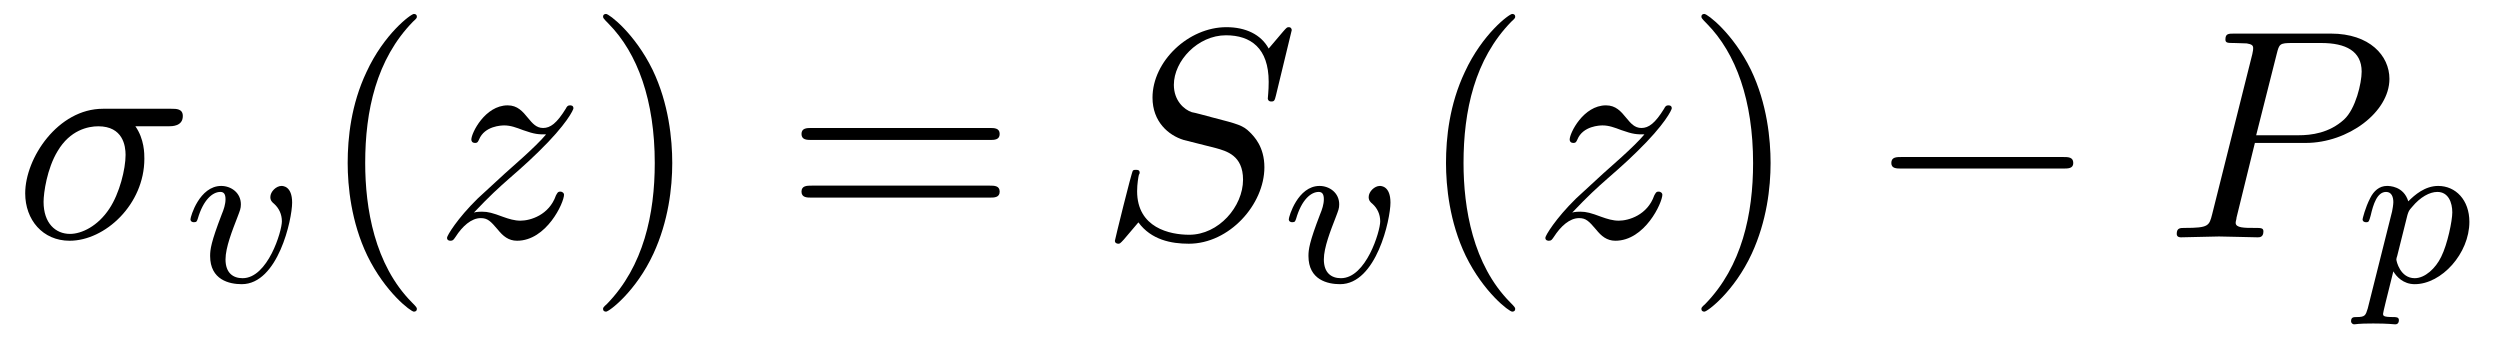
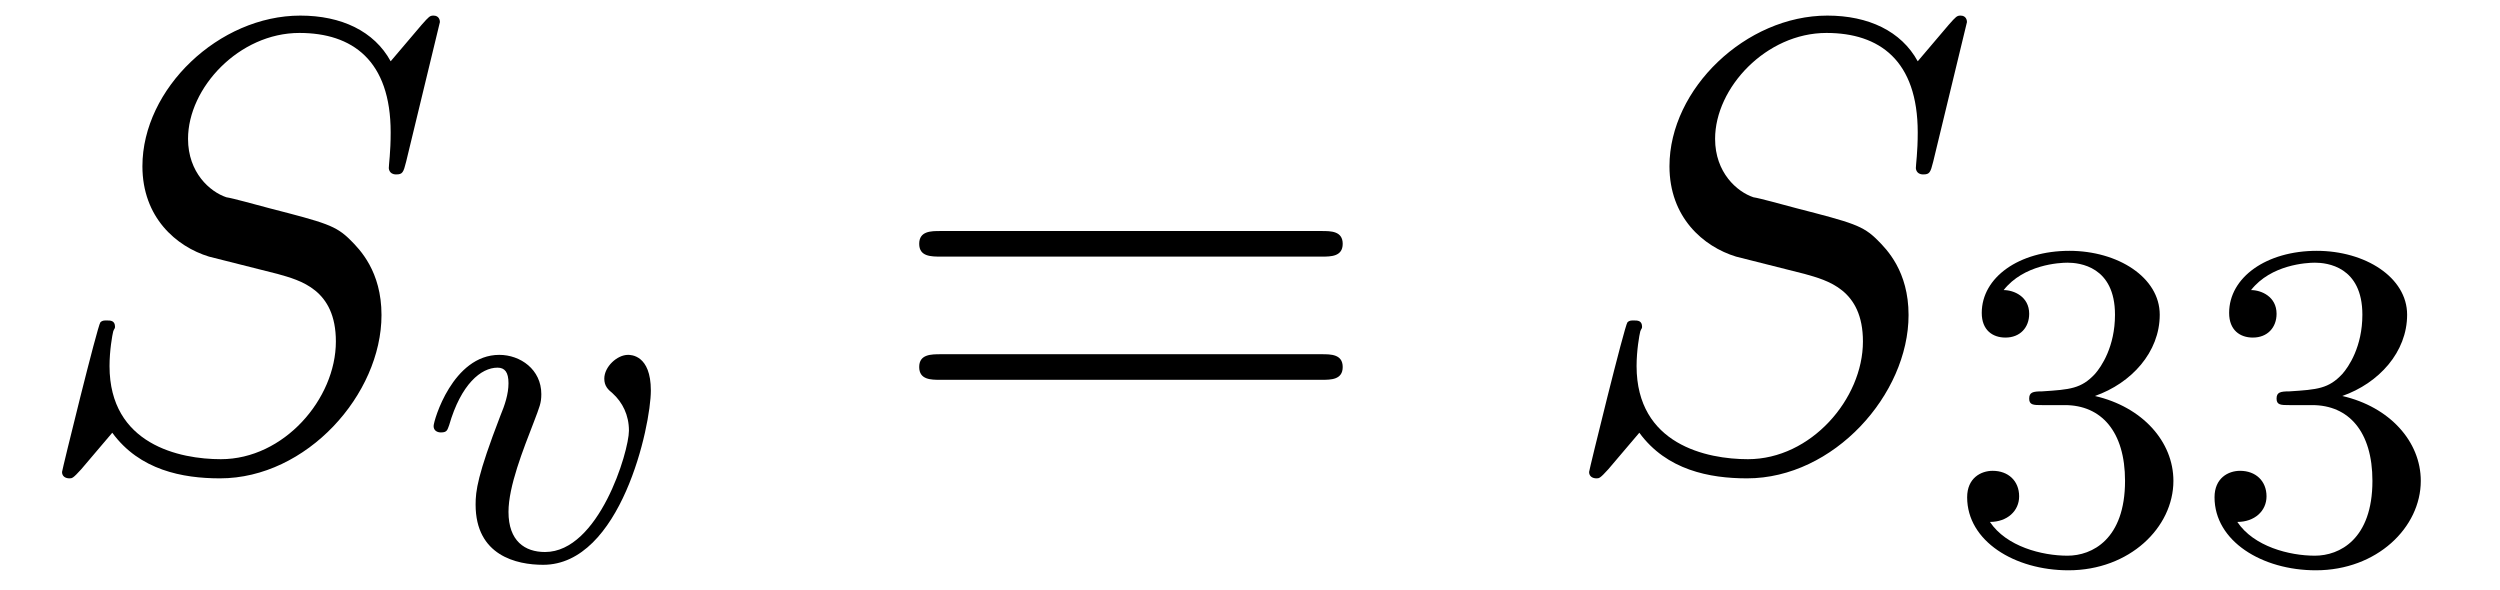
- <svg xmlns="http://www.w3.org/2000/svg" xmlns:xlink="http://www.w3.org/1999/xlink" viewBox="0 0 91.457 12.368" version="1.2">
+ <svg xmlns="http://www.w3.org/2000/svg" xmlns:xlink="http://www.w3.org/1999/xlink" viewBox="0 0 42.798 10.091" version="1.2">
  <defs>
    <g>
      <symbol overflow="visible" id="glyph0-0">
        <path style="stroke:none;" d="" />
      </symbol>
      <symbol overflow="visible" id="glyph0-1">
-         <path style="stroke:none;" d="M 5.656 -4.062 C 5.797 -4.062 6.188 -4.062 6.188 -4.438 C 6.188 -4.703 5.953 -4.703 5.766 -4.703 L 3.266 -4.703 C 1.625 -4.703 0.422 -2.906 0.422 -1.609 C 0.422 -0.641 1.062 0.125 2.047 0.125 C 3.344 0.125 4.781 -1.203 4.781 -2.875 C 4.781 -3.062 4.781 -3.594 4.453 -4.062 Z M 2.062 -0.125 C 1.531 -0.125 1.094 -0.516 1.094 -1.297 C 1.094 -1.625 1.219 -2.516 1.609 -3.156 C 2.062 -3.922 2.719 -4.062 3.094 -4.062 C 4 -4.062 4.094 -3.344 4.094 -3.016 C 4.094 -2.5 3.875 -1.609 3.5 -1.047 C 3.078 -0.406 2.484 -0.125 2.062 -0.125 Z M 2.062 -0.125 " />
-       </symbol>
-       <symbol overflow="visible" id="glyph0-2">
-         <path style="stroke:none;" d="M 1.453 -0.906 C 2.047 -1.531 2.359 -1.812 2.75 -2.156 C 2.75 -2.156 3.422 -2.734 3.812 -3.125 C 4.859 -4.141 5.094 -4.672 5.094 -4.719 C 5.094 -4.828 5 -4.828 4.969 -4.828 C 4.891 -4.828 4.859 -4.797 4.812 -4.703 C 4.484 -4.172 4.25 -4 3.984 -4 C 3.734 -4 3.594 -4.172 3.438 -4.359 C 3.234 -4.609 3.047 -4.828 2.688 -4.828 C 1.859 -4.828 1.359 -3.812 1.359 -3.578 C 1.359 -3.516 1.391 -3.453 1.5 -3.453 C 1.594 -3.453 1.609 -3.516 1.641 -3.578 C 1.844 -4.078 2.469 -4.094 2.562 -4.094 C 2.797 -4.094 3 -4.016 3.25 -3.922 C 3.688 -3.766 3.812 -3.766 4.094 -3.766 C 3.703 -3.297 2.781 -2.516 2.578 -2.328 L 1.594 -1.422 C 0.844 -0.688 0.469 -0.062 0.469 0.016 C 0.469 0.125 0.578 0.125 0.594 0.125 C 0.688 0.125 0.703 0.094 0.781 -0.016 C 1.031 -0.406 1.359 -0.703 1.703 -0.703 C 1.953 -0.703 2.062 -0.594 2.328 -0.281 C 2.516 -0.047 2.719 0.125 3.031 0.125 C 4.109 0.125 4.75 -1.266 4.75 -1.562 C 4.75 -1.609 4.703 -1.672 4.609 -1.672 C 4.516 -1.672 4.5 -1.609 4.453 -1.531 C 4.203 -0.812 3.516 -0.609 3.156 -0.609 C 2.938 -0.609 2.734 -0.672 2.516 -0.75 C 2.141 -0.891 1.969 -0.938 1.75 -0.938 C 1.719 -0.938 1.547 -0.938 1.453 -0.906 Z M 1.453 -0.906 " />
-       </symbol>
-       <symbol overflow="visible" id="glyph0-3">
        <path style="stroke:none;" d="M 7.031 -7.578 C 7.031 -7.609 7.016 -7.688 6.922 -7.688 C 6.859 -7.688 6.844 -7.672 6.719 -7.531 L 6.188 -6.906 C 5.906 -7.422 5.344 -7.688 4.641 -7.688 C 3.25 -7.688 1.938 -6.438 1.938 -5.109 C 1.938 -4.234 2.516 -3.734 3.078 -3.562 L 4.25 -3.266 C 4.641 -3.156 5.25 -3 5.25 -2.109 C 5.25 -1.125 4.359 -0.094 3.281 -0.094 C 2.578 -0.094 1.375 -0.344 1.375 -1.688 C 1.375 -1.953 1.422 -2.219 1.438 -2.281 C 1.453 -2.328 1.469 -2.328 1.469 -2.359 C 1.469 -2.469 1.391 -2.469 1.328 -2.469 C 1.281 -2.469 1.25 -2.469 1.219 -2.438 C 1.172 -2.391 0.562 0.094 0.562 0.125 C 0.562 0.203 0.625 0.234 0.688 0.234 C 0.734 0.234 0.75 0.234 0.891 0.078 L 1.422 -0.547 C 1.891 0.094 2.625 0.234 3.266 0.234 C 4.75 0.234 6.031 -1.203 6.031 -2.562 C 6.031 -3.312 5.656 -3.688 5.5 -3.844 C 5.25 -4.094 5.078 -4.141 4.109 -4.391 C 3.875 -4.453 3.484 -4.562 3.375 -4.578 C 3.094 -4.672 2.719 -5 2.719 -5.578 C 2.719 -6.453 3.594 -7.391 4.625 -7.391 C 5.531 -7.391 6.188 -6.922 6.188 -5.688 C 6.188 -5.344 6.156 -5.141 6.156 -5.078 C 6.156 -5.078 6.156 -4.969 6.281 -4.969 C 6.391 -4.969 6.406 -5 6.453 -5.188 Z M 7.031 -7.578 " />
-       </symbol>
-       <symbol overflow="visible" id="glyph0-4">
-         <path style="stroke:none;" d="M 3.297 -3.453 L 5.156 -3.453 C 6.703 -3.453 8.219 -4.578 8.219 -5.797 C 8.219 -6.641 7.5 -7.453 6.078 -7.453 L 2.547 -7.453 C 2.328 -7.453 2.219 -7.453 2.219 -7.234 C 2.219 -7.109 2.312 -7.109 2.531 -7.109 C 2.672 -7.109 2.875 -7.094 3 -7.094 C 3.172 -7.062 3.234 -7.031 3.234 -6.922 C 3.234 -6.875 3.234 -6.844 3.203 -6.703 L 1.734 -0.844 C 1.625 -0.422 1.609 -0.344 0.734 -0.344 C 0.562 -0.344 0.438 -0.344 0.438 -0.125 C 0.438 0 0.562 0 0.594 0 C 0.906 0 1.672 -0.031 1.984 -0.031 C 2.219 -0.031 2.453 -0.016 2.688 -0.016 C 2.922 -0.016 3.156 0 3.391 0 C 3.469 0 3.609 0 3.609 -0.219 C 3.609 -0.344 3.516 -0.344 3.297 -0.344 C 2.906 -0.344 2.594 -0.344 2.594 -0.531 C 2.594 -0.594 2.625 -0.656 2.625 -0.719 Z M 4.094 -6.703 C 4.188 -7.078 4.203 -7.109 4.672 -7.109 L 5.719 -7.109 C 6.625 -7.109 7.203 -6.812 7.203 -6.062 C 7.203 -5.641 6.984 -4.703 6.562 -4.312 C 6.016 -3.812 5.359 -3.734 4.891 -3.734 L 3.344 -3.734 Z M 4.094 -6.703 " />
      </symbol>
      <symbol overflow="visible" id="glyph1-0">
        <path style="stroke:none;" d="" />
      </symbol>
      <symbol overflow="visible" id="glyph1-1">
        <path style="stroke:none;" d="M 3.953 -2.906 C 3.953 -3.516 3.609 -3.516 3.562 -3.516 C 3.375 -3.516 3.156 -3.312 3.156 -3.109 C 3.156 -2.984 3.219 -2.922 3.297 -2.859 C 3.469 -2.703 3.578 -2.484 3.578 -2.219 C 3.578 -1.859 3.062 -0.141 2.141 -0.141 C 1.797 -0.141 1.516 -0.328 1.516 -0.828 C 1.516 -1.266 1.766 -1.891 1.953 -2.375 C 2.047 -2.625 2.078 -2.688 2.078 -2.844 C 2.078 -3.266 1.719 -3.516 1.359 -3.516 C 0.562 -3.516 0.234 -2.391 0.234 -2.297 C 0.234 -2.219 0.297 -2.188 0.359 -2.188 C 0.469 -2.188 0.469 -2.234 0.5 -2.312 C 0.703 -3.016 1.047 -3.297 1.328 -3.297 C 1.453 -3.297 1.516 -3.219 1.516 -3.031 C 1.516 -2.844 1.453 -2.656 1.375 -2.469 C 0.984 -1.453 0.953 -1.188 0.953 -0.953 C 0.953 -0.078 1.656 0.078 2.109 0.078 C 3.438 0.078 3.953 -2.297 3.953 -2.906 Z M 3.953 -2.906 " />
      </symbol>
-       <symbol overflow="visible" id="glyph1-2">
-         <path style="stroke:none;" d="M 0.422 0.969 C 0.344 1.219 0.328 1.281 0.016 1.281 C -0.094 1.281 -0.188 1.281 -0.188 1.438 C -0.188 1.5 -0.125 1.547 -0.078 1.547 C 0 1.547 0.031 1.516 0.625 1.516 C 1.188 1.516 1.359 1.547 1.422 1.547 C 1.453 1.547 1.562 1.547 1.562 1.391 C 1.562 1.281 1.453 1.281 1.359 1.281 C 0.984 1.281 0.984 1.234 0.984 1.156 C 0.984 1.109 1.125 0.547 1.359 -0.391 C 1.469 -0.203 1.719 0.078 2.141 0.078 C 3.125 0.078 4.141 -1.047 4.141 -2.203 C 4.141 -3 3.641 -3.516 3 -3.516 C 2.516 -3.516 2.141 -3.188 1.906 -2.953 C 1.734 -3.516 1.203 -3.516 1.125 -3.516 C 0.844 -3.516 0.641 -3.328 0.516 -3.078 C 0.328 -2.719 0.234 -2.312 0.234 -2.297 C 0.234 -2.219 0.297 -2.188 0.359 -2.188 C 0.469 -2.188 0.469 -2.219 0.531 -2.438 C 0.625 -2.844 0.766 -3.297 1.094 -3.297 C 1.297 -3.297 1.359 -3.109 1.359 -2.922 C 1.359 -2.844 1.328 -2.641 1.312 -2.578 Z M 1.875 -2.453 C 1.922 -2.594 1.922 -2.609 2.047 -2.75 C 2.344 -3.109 2.688 -3.297 2.969 -3.297 C 3.375 -3.297 3.516 -2.906 3.516 -2.547 C 3.516 -2.25 3.344 -1.391 3.109 -0.922 C 2.906 -0.5 2.516 -0.141 2.141 -0.141 C 1.609 -0.141 1.469 -0.766 1.469 -0.828 C 1.469 -0.844 1.484 -0.922 1.5 -0.953 Z M 1.875 -2.453 " />
-       </symbol>
      <symbol overflow="visible" id="glyph2-0">
        <path style="stroke:none;" d="" />
      </symbol>
      <symbol overflow="visible" id="glyph2-1">
-         <path style="stroke:none;" d="M 3.609 2.625 C 3.609 2.578 3.609 2.562 3.422 2.375 C 2.062 1 1.719 -1.062 1.719 -2.719 C 1.719 -4.625 2.125 -6.516 3.469 -7.891 C 3.609 -8.016 3.609 -8.031 3.609 -8.078 C 3.609 -8.141 3.562 -8.172 3.5 -8.172 C 3.391 -8.172 2.406 -7.438 1.766 -6.047 C 1.203 -4.859 1.078 -3.641 1.078 -2.719 C 1.078 -1.875 1.203 -0.562 1.797 0.672 C 2.453 2.016 3.391 2.719 3.5 2.719 C 3.562 2.719 3.609 2.688 3.609 2.625 Z M 3.609 2.625 " />
-       </symbol>
-       <symbol overflow="visible" id="glyph2-2">
-         <path style="stroke:none;" d="M 3.156 -2.719 C 3.156 -3.578 3.031 -4.891 2.438 -6.125 C 1.781 -7.469 0.844 -8.172 0.734 -8.172 C 0.672 -8.172 0.625 -8.141 0.625 -8.078 C 0.625 -8.031 0.625 -8.016 0.828 -7.812 C 1.891 -6.734 2.516 -5 2.516 -2.719 C 2.516 -0.859 2.109 1.062 0.766 2.438 C 0.625 2.562 0.625 2.578 0.625 2.625 C 0.625 2.688 0.672 2.719 0.734 2.719 C 0.844 2.719 1.828 1.984 2.469 0.594 C 3.016 -0.594 3.156 -1.812 3.156 -2.719 Z M 3.156 -2.719 " />
-       </symbol>
-       <symbol overflow="visible" id="glyph2-3">
        <path style="stroke:none;" d="M 7.5 -3.562 C 7.656 -3.562 7.859 -3.562 7.859 -3.781 C 7.859 -4 7.656 -4 7.5 -4 L 0.969 -4 C 0.812 -4 0.609 -4 0.609 -3.781 C 0.609 -3.562 0.812 -3.562 0.984 -3.562 Z M 7.5 -1.453 C 7.656 -1.453 7.859 -1.453 7.859 -1.672 C 7.859 -1.891 7.656 -1.891 7.5 -1.891 L 0.984 -1.891 C 0.812 -1.891 0.609 -1.891 0.609 -1.672 C 0.609 -1.453 0.812 -1.453 0.969 -1.453 Z M 7.5 -1.453 " />
      </symbol>
      <symbol overflow="visible" id="glyph3-0">
        <path style="stroke:none;" d="" />
      </symbol>
      <symbol overflow="visible" id="glyph3-1">
-         <path style="stroke:none;" d="M 7.188 -2.516 C 7.375 -2.516 7.562 -2.516 7.562 -2.719 C 7.562 -2.938 7.375 -2.938 7.188 -2.938 L 1.281 -2.938 C 1.094 -2.938 0.906 -2.938 0.906 -2.719 C 0.906 -2.516 1.094 -2.516 1.281 -2.516 Z M 7.188 -2.516 " />
+         <path style="stroke:none;" d="M 2.016 -2.656 C 2.641 -2.656 3.047 -2.203 3.047 -1.359 C 3.047 -0.359 2.484 -0.078 2.062 -0.078 C 1.625 -0.078 1.016 -0.234 0.734 -0.656 C 1.031 -0.656 1.234 -0.844 1.234 -1.094 C 1.234 -1.359 1.047 -1.531 0.781 -1.531 C 0.578 -1.531 0.344 -1.406 0.344 -1.078 C 0.344 -0.328 1.156 0.172 2.078 0.172 C 3.125 0.172 3.875 -0.562 3.875 -1.359 C 3.875 -2.031 3.344 -2.625 2.531 -2.812 C 3.156 -3.031 3.641 -3.562 3.641 -4.203 C 3.641 -4.844 2.922 -5.297 2.094 -5.297 C 1.234 -5.297 0.594 -4.844 0.594 -4.234 C 0.594 -3.938 0.781 -3.812 1 -3.812 C 1.25 -3.812 1.406 -3.984 1.406 -4.219 C 1.406 -4.516 1.141 -4.625 0.969 -4.625 C 1.312 -5.062 1.922 -5.094 2.062 -5.094 C 2.266 -5.094 2.875 -5.031 2.875 -4.203 C 2.875 -3.656 2.641 -3.312 2.531 -3.188 C 2.297 -2.938 2.109 -2.922 1.625 -2.891 C 1.469 -2.891 1.406 -2.875 1.406 -2.766 C 1.406 -2.656 1.484 -2.656 1.625 -2.656 Z M 2.016 -2.656 " />
      </symbol>
    </g>
  </defs>
  <g id="surface1">
    <g style="fill:rgb(0%,0%,0%);fill-opacity:1;">
-       <use xlink:href="#glyph0-1" x="0.5" y="8.682" />
+       <use xlink:href="#glyph0-1" x="0.5" y="7.955" />
    </g>
    <g style="fill:rgb(0%,0%,0%);fill-opacity:1;">
-       <use xlink:href="#glyph1-1" x="6.734" y="10.318" />
+       <use xlink:href="#glyph1-1" x="7.189" y="9.591" />
    </g>
    <g style="fill:rgb(0%,0%,0%);fill-opacity:1;">
-       <use xlink:href="#glyph2-1" x="11.641" y="8.682" />
+       <use xlink:href="#glyph2-1" x="15.127" y="7.955" />
    </g>
    <g style="fill:rgb(0%,0%,0%);fill-opacity:1;">
-       <use xlink:href="#glyph0-2" x="15.884" y="8.682" />
+       <use xlink:href="#glyph0-1" x="26.642" y="7.955" />
    </g>
    <g style="fill:rgb(0%,0%,0%);fill-opacity:1;">
-       <use xlink:href="#glyph2-2" x="21.437" y="8.682" />
-     </g>
-     <g style="fill:rgb(0%,0%,0%);fill-opacity:1;">
-       <use xlink:href="#glyph2-3" x="28.712" y="8.682" />
-     </g>
-     <g style="fill:rgb(0%,0%,0%);fill-opacity:1;">
-       <use xlink:href="#glyph0-3" x="40.224" y="8.682" />
-     </g>
-     <g style="fill:rgb(0%,0%,0%);fill-opacity:1;">
-       <use xlink:href="#glyph1-1" x="46.914" y="10.318" />
-     </g>
-     <g style="fill:rgb(0%,0%,0%);fill-opacity:1;">
-       <use xlink:href="#glyph2-1" x="51.821" y="8.682" />
-     </g>
-     <g style="fill:rgb(0%,0%,0%);fill-opacity:1;">
-       <use xlink:href="#glyph0-2" x="56.064" y="8.682" />
-     </g>
-     <g style="fill:rgb(0%,0%,0%);fill-opacity:1;">
-       <use xlink:href="#glyph2-2" x="61.617" y="8.682" />
-     </g>
-     <g style="fill:rgb(0%,0%,0%);fill-opacity:1;">
-       <use xlink:href="#glyph3-1" x="68.284" y="8.682" />
-     </g>
-     <g style="fill:rgb(0%,0%,0%);fill-opacity:1;">
-       <use xlink:href="#glyph0-4" x="79.193" y="8.682" />
-     </g>
-     <g style="fill:rgb(0%,0%,0%);fill-opacity:1;">
-       <use xlink:href="#glyph1-2" x="86.196" y="10.318" />
+       <use xlink:href="#glyph3-1" x="33.332" y="9.591" />
+       <use xlink:href="#glyph3-1" x="37.567" y="9.591" />
    </g>
  </g>
</svg>
